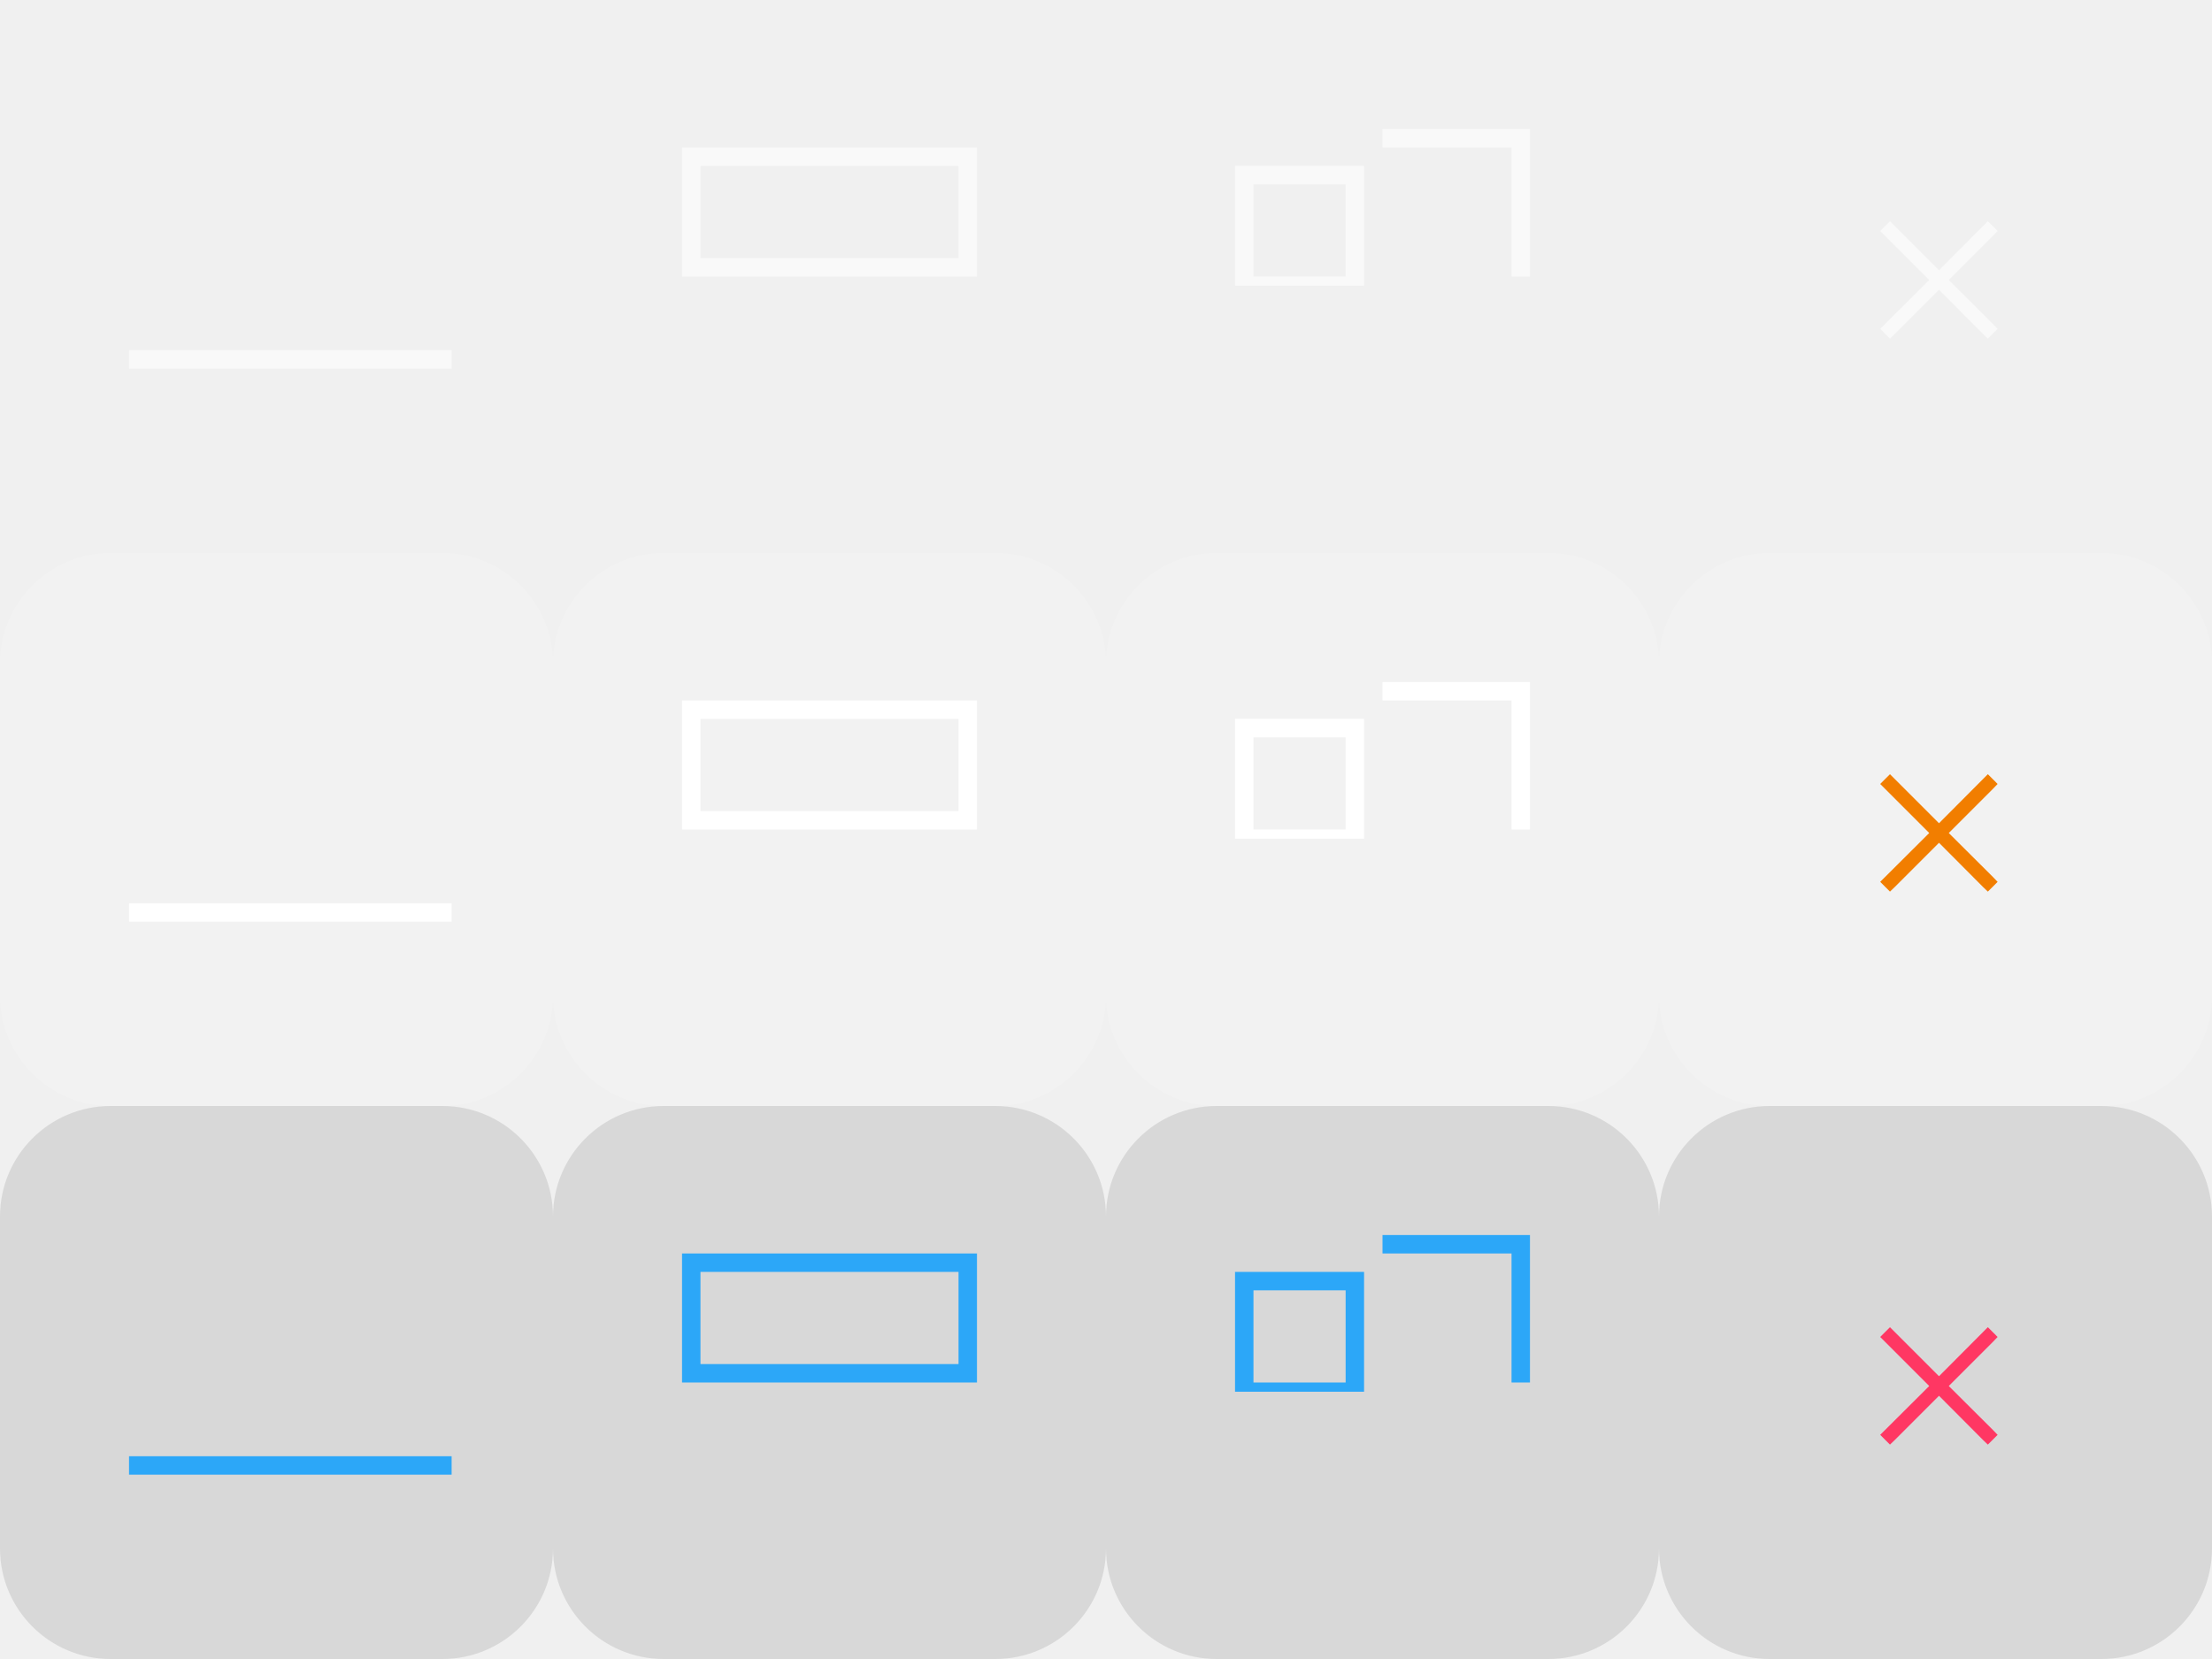
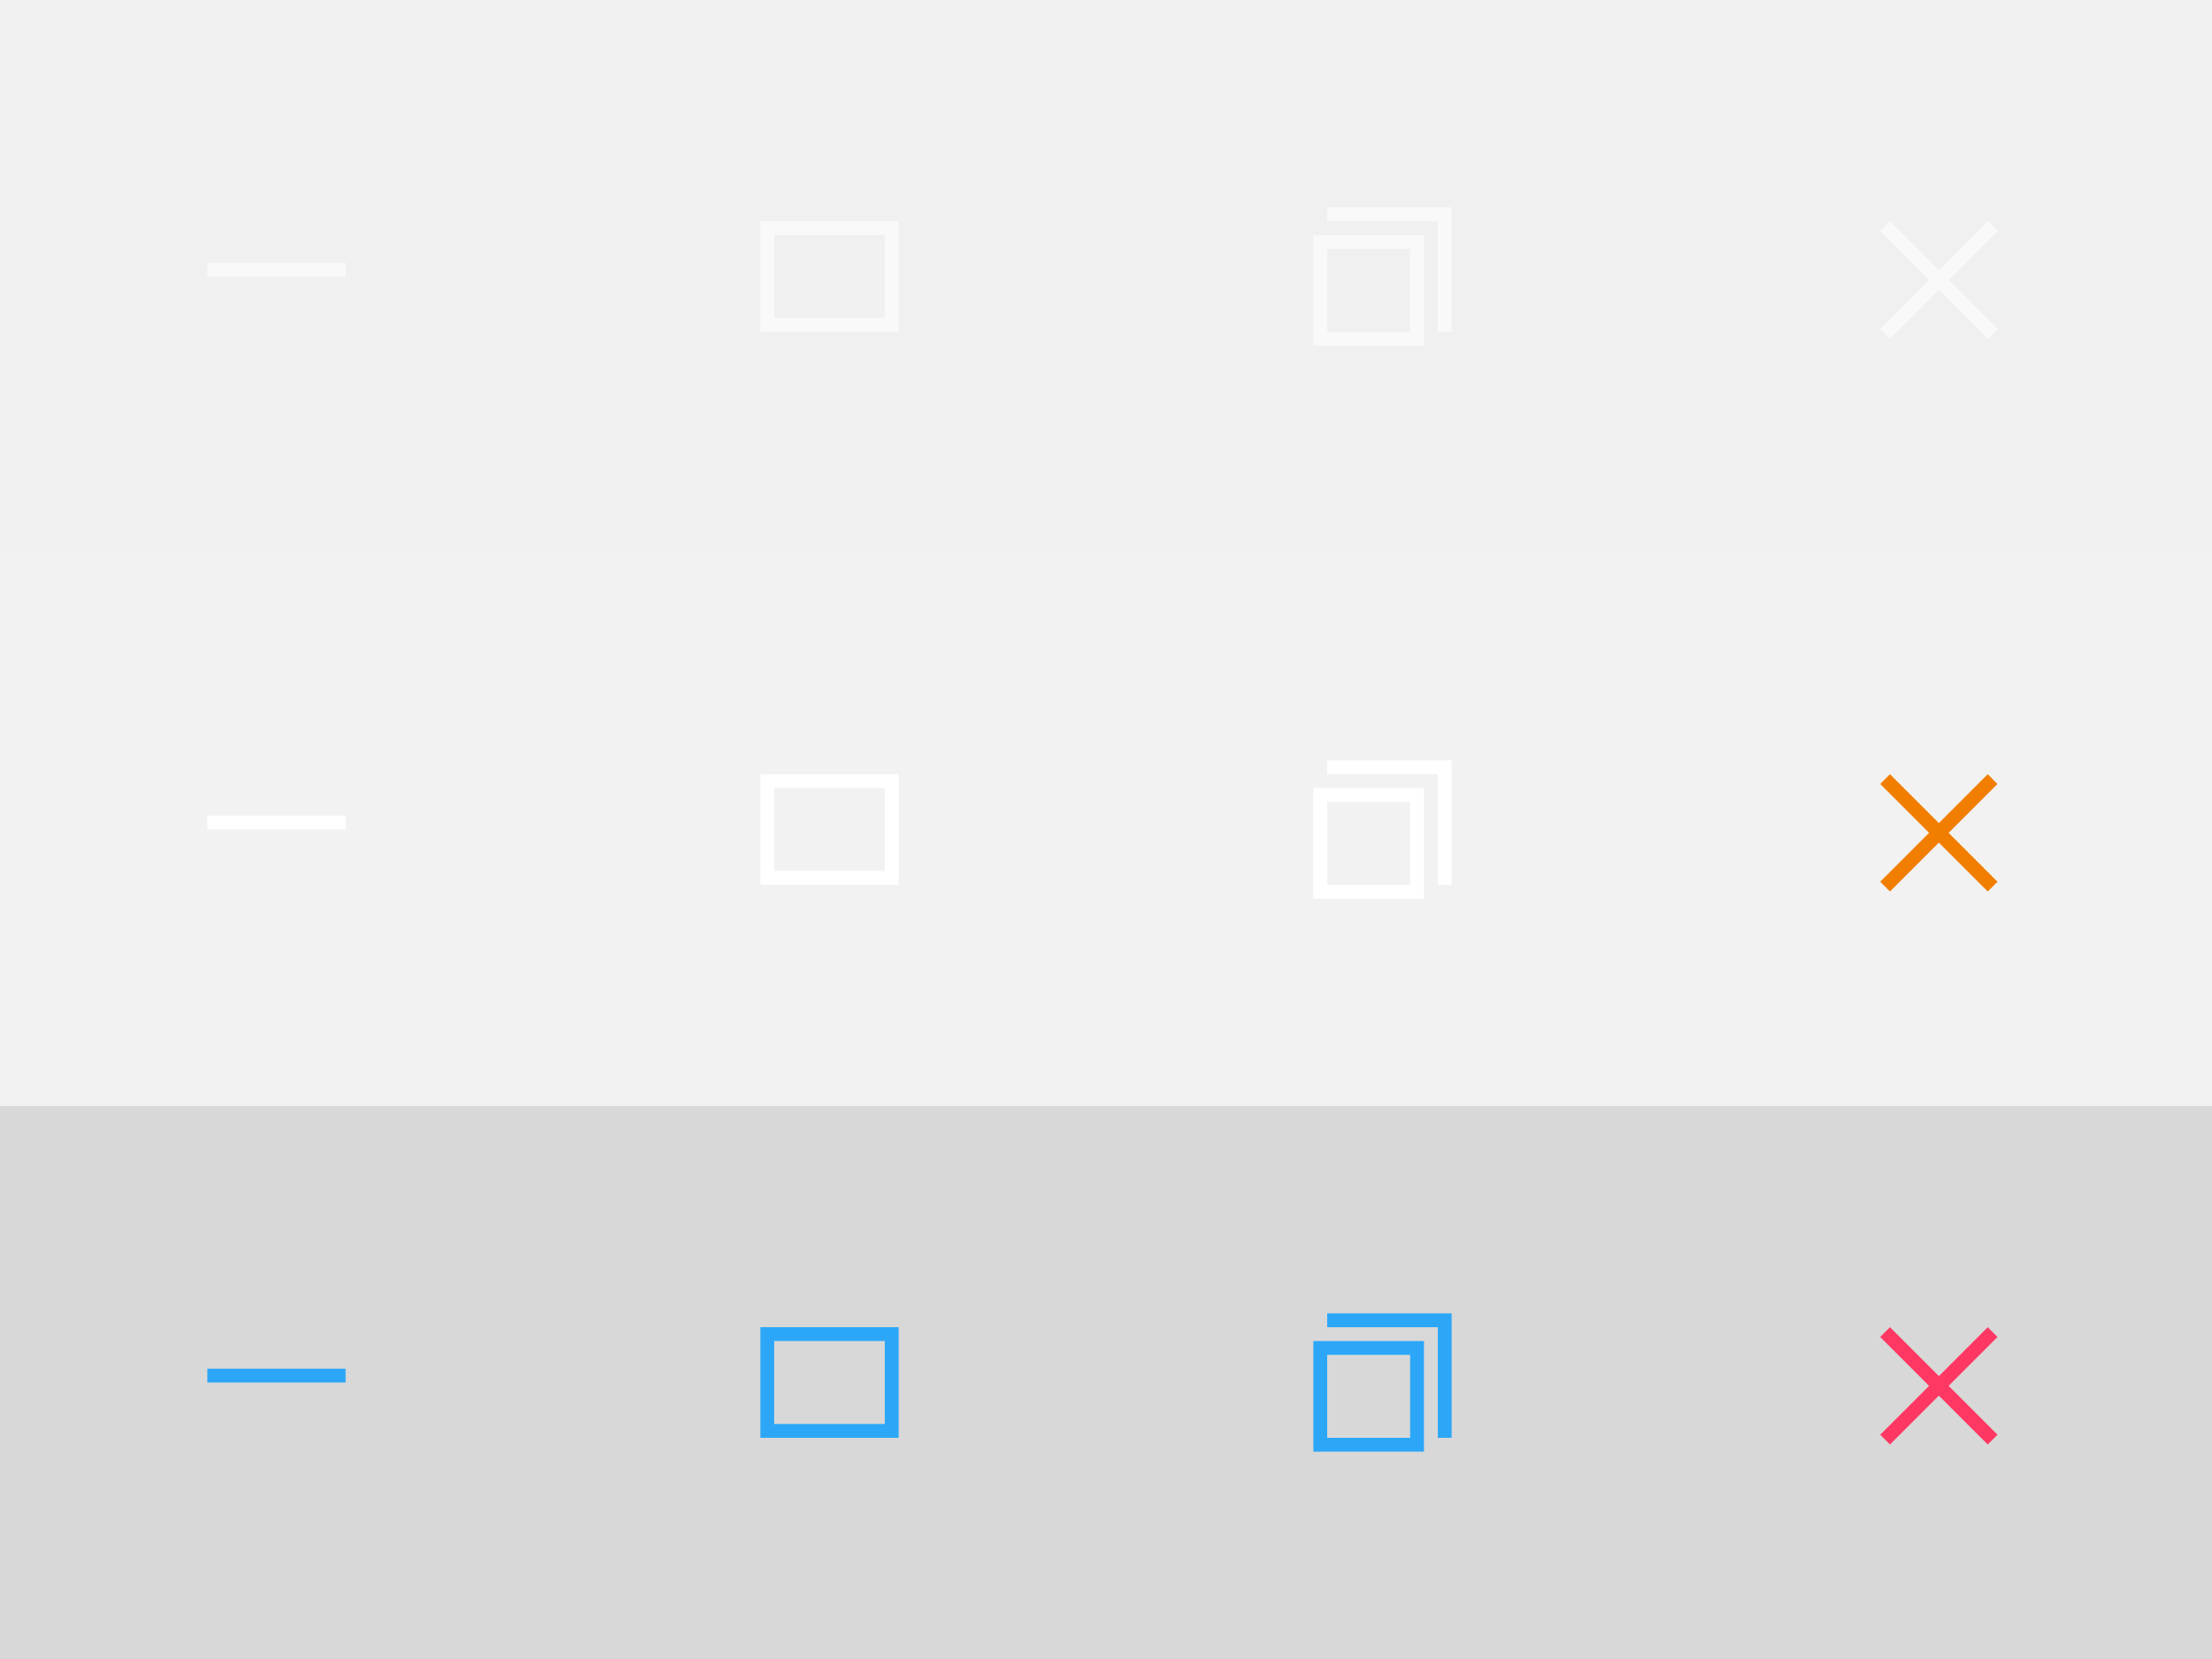
- <svg xmlns="http://www.w3.org/2000/svg" viewBox="0 0 120 90">
-   <svg x="0" y="0" width="30" height="30">
-     <polygon fill="#FFFFFF" opacity=".6" points="7.5,20 24,20 24.5,20 24.5,19 24,19 7.5,19 7,19 7,20" />
+ <svg xmlns="http://www.w3.org/2000/svg" viewBox="0 0 160 120">
+   <svg x="0" y="0" width="40" height="40" viewBox="0 0 40 40">
+     <polygon fill="#FFFFFF" opacity="0.6" points="15.471,20 24.529,20 25,20 25,19 24.529,19 15.471,19 15,19 15,20" />
  </svg>
-   <svg x="30" y="0" width="30" height="30">
-     <path fill="#FFFFFF" opacity=".6" fill-rule="evenodd" d="M7,13.5 L7,9.5 L7,8 L8.6,8 L21.4,8 L23,8 L23,9.5 L23,13.5 L23,15 L21.4,15 L8.6,15 L7,15 L7,13.5 Z M8,14 L22,14 L22,9 L8,9 L8,14 Z" />
+   <svg x="40" y="0" width="40" height="40" viewBox="0 0 40 40">
+     <path fill="#FFFFFF" opacity="0.6" fill-rule="evenodd" d="M15,22.25 L15,17.75 L15,16 L16.8,16 L23.2,16 L25,16 L25,17.75 L25,22.25 L25,24 L23.2,24 L16.8,24 L15,24 L15,22.25 Z M16,23 L24,23 L24,17 L16,17 L16,23 Z" />
  </svg>
-   <svg x="60" y="0" width="30" height="30">
-     <path fill="#FFFFFF" opacity=".6" fill-rule="evenodd" d="M22,8 L15,8 L15,7 L23,7 L23,15 L22,15 L22,8 Z M7,14 L7,10.5 L7,9 L8.5,9 L12.5,9 L14,9 L14,10.5 L14,14 L14,15.5 L12.5,15.5 L8.5,15.5 L7,15.5 L7,14 Z M8,15 L13,15 L13,10 L8,10 L8,15 Z" />
+   <svg x="80" y="0" width="40" height="40" viewBox="0 0 40 40">
+     <path fill="#FFFFFF" opacity="0.6" fill-rule="evenodd" d="M24,16 L16,16 L16,15 L25,15 L25,24 L24,24 L24,16 Z M15,23 L15,19 L15,17 L17,17 L21,17 L23,17 L23,19 L23,23 L23,25 L21,25 L17,25 L15,25 L15,23 Z M16,24 L22,24 L22,18 L16,18 L16,24 Z" />
  </svg>
-   <svg x="90" y="0" width="30" height="30">
-     <polygon fill="#FFFFFF" opacity=".6" points="15.19,15.72 12.8,18.11 12.53,18.37 12,17.84 12.27,17.57 14.66,15.19 12.27,12.8 12,12.53 12.53,12 12.8,12.27 15.19,14.66 17.57,12.27 17.84,12 18.37,12.53 18.11,12.8 15.72,15.19 18.11,17.57 18.37,17.84 17.84,18.37 17.57,18.11" />
+   <svg x="120" y="0" width="40" height="40" viewBox="0 0 40 40">
+     <polygon fill="#FFFFFF" opacity="0.6" points="20.25,20.958 17.063,24.146 16.708,24.5 16,23.792 16.354,23.438 19.542,20.25 16.354,17.063 16,16.708 16.708,16 17.063,16.354 20.25,19.542 23.438,16.354 23.792,16 24.5,16.708 24.146,17.063 20.958,20.25 24.146,23.438 24.5,23.792 23.792,24.5 23.438,24.146" />
  </svg>
-   <svg x="0" y="30" width="30" height="30">
-     <rect width="30" height="30" rx="6" fill="#FFFFFF" fill-opacity="0.15" />
-     <polygon fill="#FFFFFF" points="7.5,20 24,20 24.5,20 24.5,19 24,19 7.5,19 7,19 7,20" />
+   <svg x="0" y="40" width="40" height="40" viewBox="0 0 40 40">
+     <rect width="40" height="40" fill="#FFFFFF" fill-opacity="0.15" />
+     <polygon fill="#FFFFFF" points="15.471,20 24.529,20 25,20 25,19 24.529,19 15.471,19 15,19 15,20" />
  </svg>
-   <svg x="30" y="30" width="30" height="30">
-     <rect width="30" height="30" rx="6" fill="#FFFFFF" fill-opacity="0.15" />
-     <path fill="#FFFFFF" fill-rule="evenodd" d="M7,13.5 L7,9.5 L7,8 L8.6,8 L21.4,8 L23,8 L23,9.5 L23,13.5 L23,15 L21.4,15 L8.6,15 L7,15 L7,13.5 Z M8,14 L22,14 L22,9 L8,9 L8,14 Z" />
+   <svg x="40" y="40" width="40" height="40" viewBox="0 0 40 40">
+     <rect width="40" height="40" fill="#FFFFFF" fill-opacity="0.15" />
+     <path fill="#FFFFFF" fill-rule="evenodd" d="M15,22.25 L15,17.75 L15,16 L16.8,16 L23.2,16 L25,16 L25,17.75 L25,22.25 L25,24 L23.2,24 L16.8,24 L15,24 L15,22.25 Z M16,23 L24,23 L24,17 L16,17 L16,23 Z" />
  </svg>
-   <svg x="60" y="30" width="30" height="30">
-     <rect width="30" height="30" rx="6" fill="#FFFFFF" fill-opacity="0.15" />
-     <path fill="#FFFFFF" fill-rule="evenodd" d="M22,8 L15,8 L15,7 L23,7 L23,15 L22,15 L22,8 Z M7,14 L7,10.5 L7,9 L8.5,9 L12.5,9 L14,9 L14,10.5 L14,14 L14,15.5 L12.5,15.5 L8.5,15.5 L7,15.5 L7,14 Z M8,15 L13,15 L13,10 L8,10 L8,15 Z" />
+   <svg x="80" y="40" width="40" height="40" viewBox="0 0 40 40">
+     <rect width="40" height="40" fill="#FFFFFF" fill-opacity="0.15" />
+     <path fill="#FFFFFF" fill-rule="evenodd" d="M24,16 L16,16 L16,15 L25,15 L25,24 L24,24 L24,16 Z M15,23 L15,19 L15,17 L17,17 L21,17 L23,17 L23,19 L23,23 L23,25 L21,25 L17,25 L15,25 L15,23 Z M16,24 L22,24 L22,18 L16,18 L16,24 Z" />
  </svg>
-   <svg x="90" y="30" width="30" height="30">
-     <rect width="30" height="30" rx="6" fill="#FFFFFF" fill-opacity="0.15" />
-     <polygon fill="#F27E00" points="15.19,15.72 12.8,18.11 12.53,18.37 12,17.84 12.27,17.57 14.66,15.19 12.27,12.8 12,12.53 12.53,12 12.8,12.27 15.19,14.66 17.57,12.27 17.84,12 18.37,12.53 18.11,12.8 15.72,15.19 18.11,17.57 18.37,17.84 17.84,18.37 17.57,18.11" />
+   <svg x="120" y="40" width="40" height="40" viewBox="0 0 40 40">
+     <rect width="40" height="40" fill="#FFFFFF" fill-opacity="0.15" />
+     <polygon fill="#F27E00" points="20.243,20.95 17.061,24.132 16.707,24.485 16,23.778 16.354,23.425 19.536,20.243 16.354,17.061 16,16.707 16.707,16 17.061,16.354 20.243,19.536 23.425,16.354 23.778,16 24.485,16.707 24.132,17.061 20.95,20.243 24.132,23.425 24.485,23.778 23.778,24.485 23.425,24.132" />
  </svg>
-   <svg x="0" y="60" width="30" height="30">
-     <rect width="30" height="30" rx="6" fill="#000000" fill-opacity="0.1" />
-     <polygon fill="#2CA7F8" points="7.5,20 24,20 24.5,20 24.5,19 24,19 7.5,19 7,19 7,20" />
+   <svg x="0" y="80" width="40" height="40" viewBox="0 0 40 40">
+     <rect width="40" height="40" fill="#000000" fill-opacity="0.1" />
+     <polygon fill="#2CA7F8" points="15.471,20 24.529,20 25,20 25,19 24.529,19 15.471,19 15,19 15,20" />
  </svg>
-   <svg x="30" y="60" width="30" height="30">
-     <rect width="30" height="30" rx="6" fill="#000000" fill-opacity="0.1" />
-     <path fill="#2CA7F8" fill-rule="evenodd" d="M7,13.5 L7,9.5 L7,8 L8.6,8 L21.4,8 L23,8 L23,9.5 L23,13.5 L23,15 L21.4,15 L8.6,15 L7,15 L7,13.5 Z M8,14 L22,14 L22,9 L8,9 L8,14 Z" />
+   <svg x="40" y="80" width="40" height="40" viewBox="0 0 40 40">
+     <rect width="40" height="40" fill="#000000" fill-opacity="0.1" />
+     <path fill="#2CA7F8" fill-rule="evenodd" d="M15,22.25 L15,17.75 L15,16 L16.8,16 L23.2,16 L25,16 L25,17.75 L25,22.25 L25,24 L23.2,24 L16.8,24 L15,24 L15,22.25 Z M16,23 L24,23 L24,17 L16,17 L16,23 Z" />
  </svg>
-   <svg x="60" y="60" width="30" height="30">
-     <rect width="30" height="30" rx="6" fill="#000000" fill-opacity="0.1" />
-     <path fill="#2CA7F8" fill-rule="evenodd" d="M22,8 L15,8 L15,7 L23,7 L23,15 L22,15 L22,8 Z M7,14 L7,10.5 L7,9 L8.5,9 L12.5,9 L14,9 L14,10.5 L14,14 L14,15.5 L12.5,15.5 L8.5,15.5 L7,15.5 L7,14 Z M8,15 L13,15 L13,10 L8,10 L8,15 Z" />
+   <svg x="80" y="80" width="40" height="40" viewBox="0 0 40 40">
+     <rect width="40" height="40" fill="#000000" fill-opacity="0.1" />
+     <path fill="#2CA7F8" fill-rule="evenodd" d="M24,16 L16,16 L16,15 L25,15 L25,24 L24,24 L24,16 Z M15,23 L15,19 L15,17 L17,17 L21,17 L23,17 L23,19 L23,23 L23,25 L21,25 L17,25 L15,25 L15,23 Z M16,24 L22,24 L22,18 L16,18 L16,24 Z" />
  </svg>
-   <svg x="90" y="60" width="30" height="30">
-     <rect width="30" height="30" rx="6" fill="#000000" fill-opacity="0.1" />
-     <polygon fill="#FF3763" points="15.19,15.72 12.8,18.11 12.53,18.37 12,17.84 12.27,17.57 14.66,15.19 12.27,12.8 12,12.53 12.53,12 12.8,12.27 15.19,14.66 17.57,12.27 17.84,12 18.37,12.53 18.11,12.8 15.72,15.19 18.11,17.57 18.37,17.84 17.84,18.37 17.57,18.11" />
+   <svg x="120" y="80" width="40" height="40" viewBox="0 0 40 40">
+     <rect width="40" height="40" fill="#000000" fill-opacity="0.1" />
+     <polygon fill="#FF3763" points="20.243,20.95 17.061,24.132 16.707,24.485 16,23.778 16.354,23.425 19.536,20.243 16.354,17.061 16,16.707 16.707,16 17.061,16.354 20.243,19.536 23.425,16.354 23.778,16 24.485,16.707 24.132,17.061 20.95,20.243 24.132,23.425 24.485,23.778 23.778,24.485 23.425,24.132" />
  </svg>
</svg>
